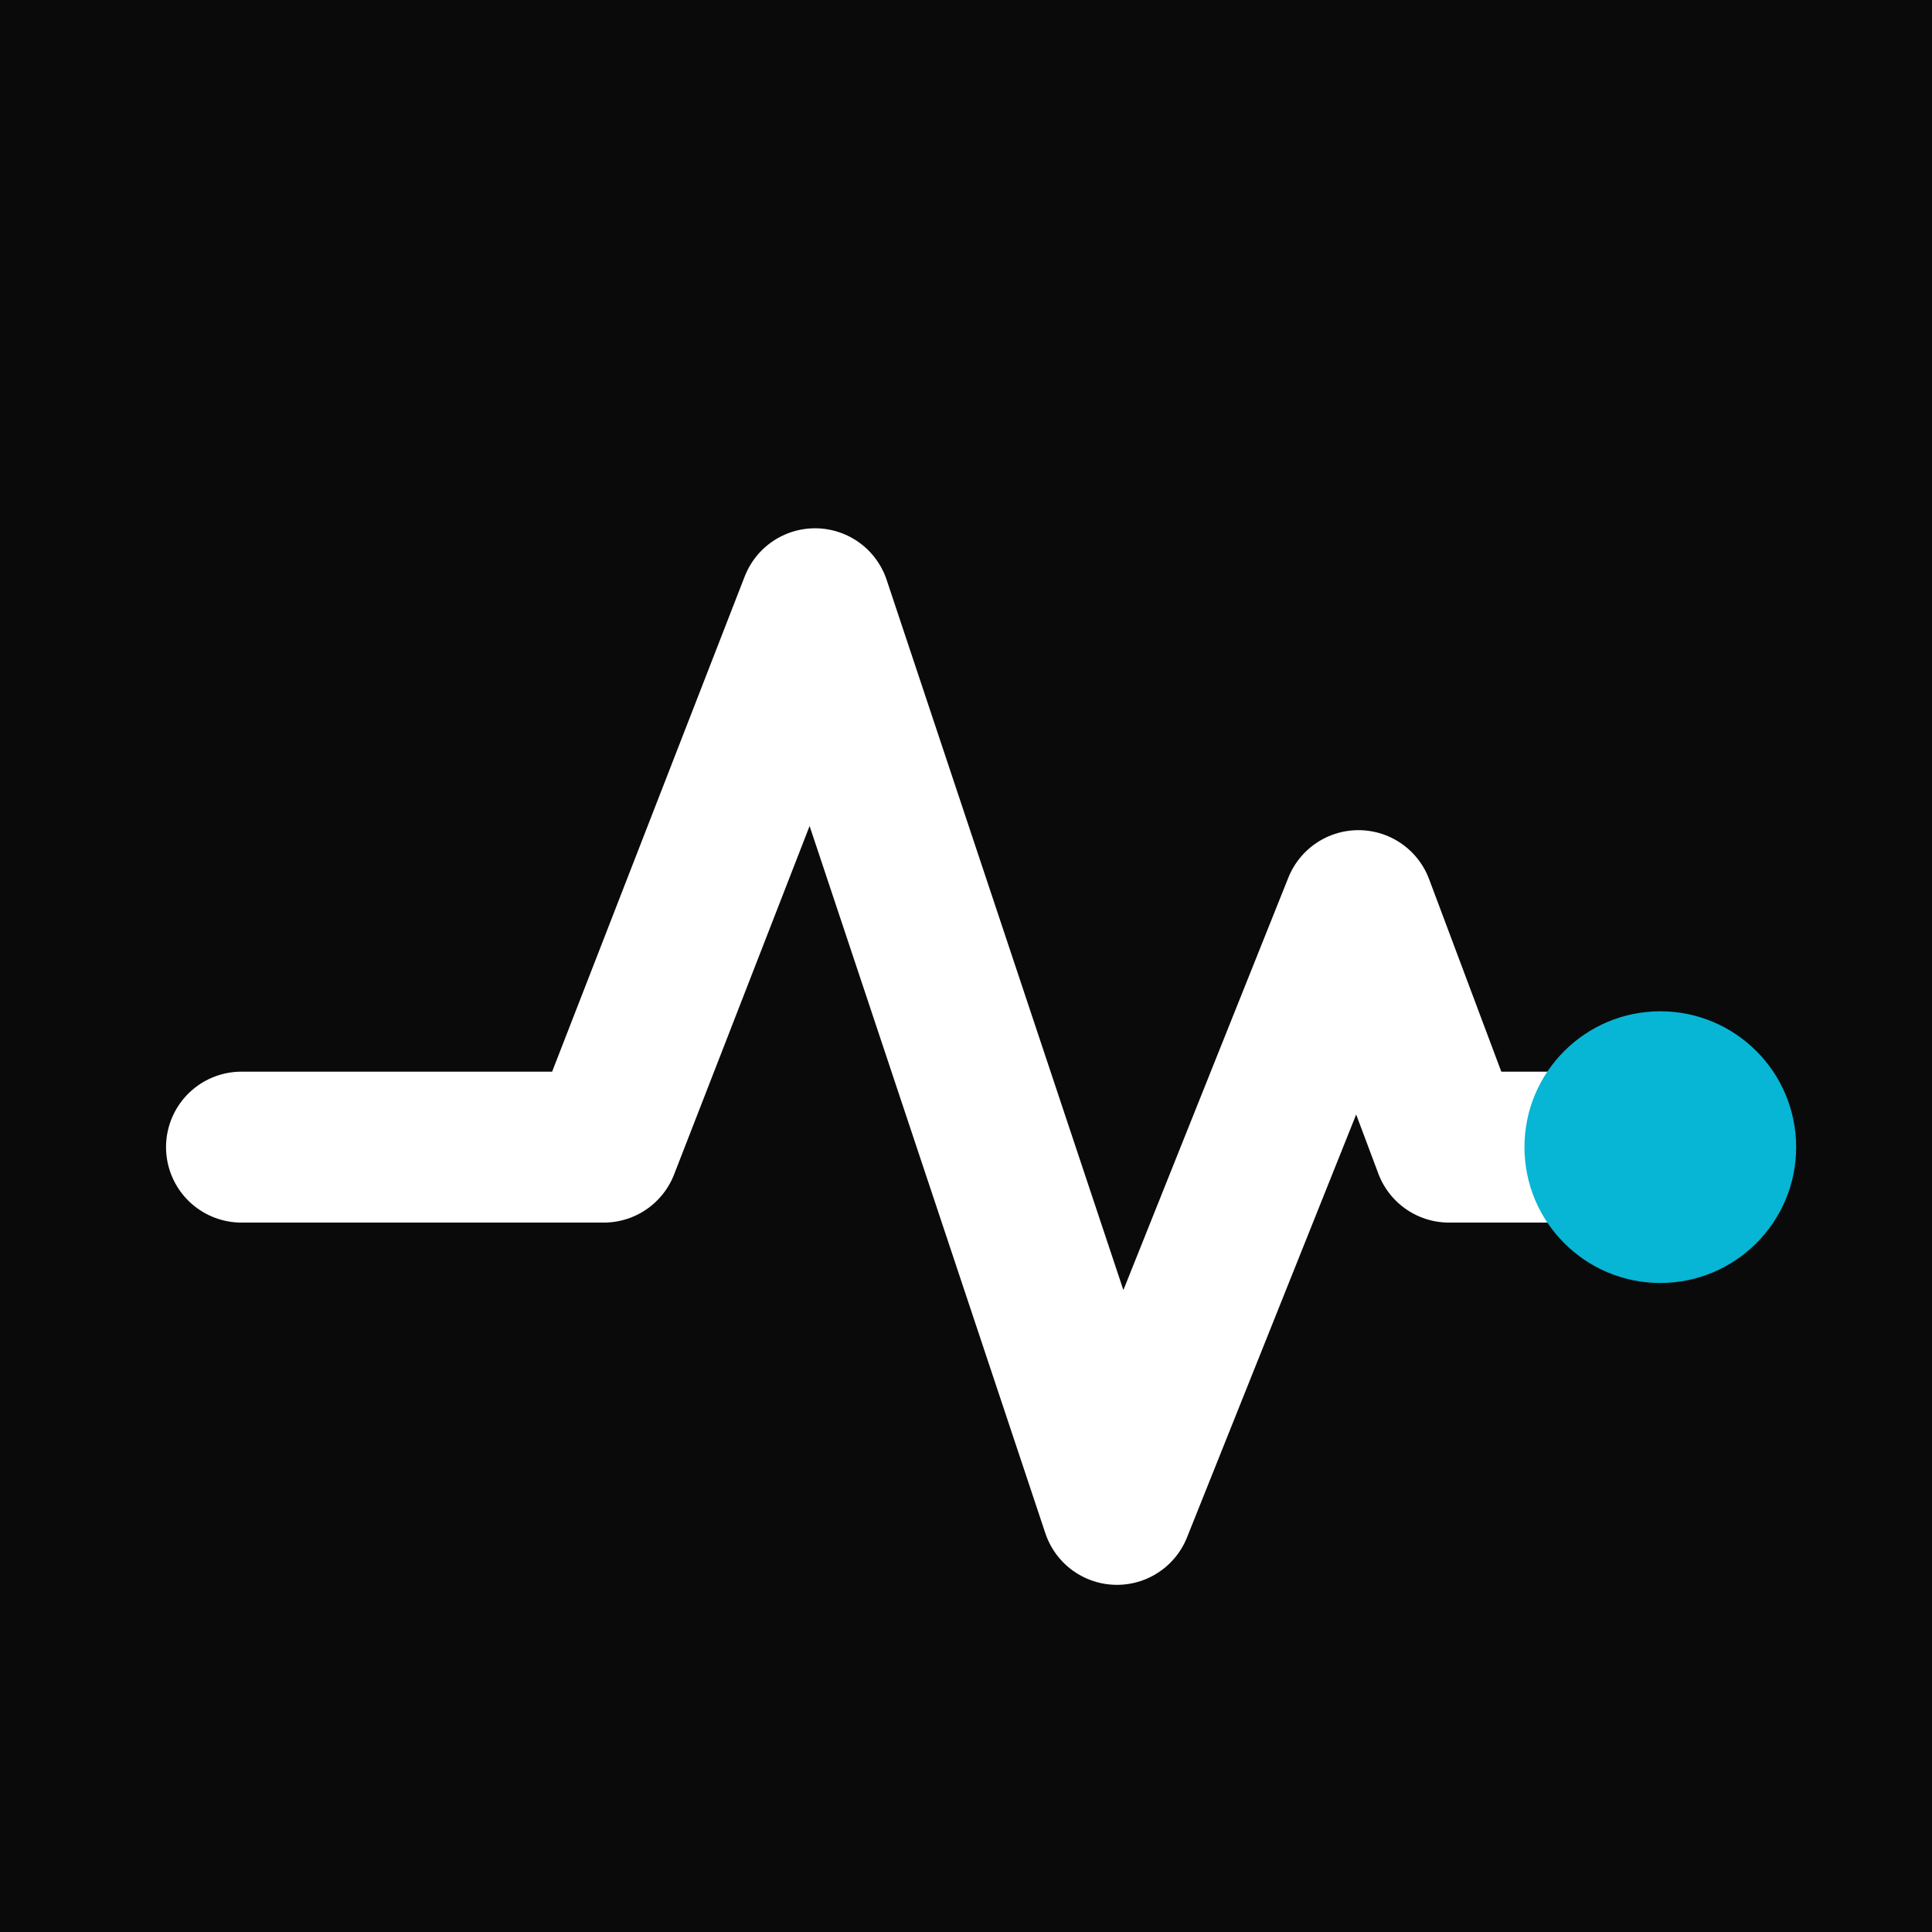
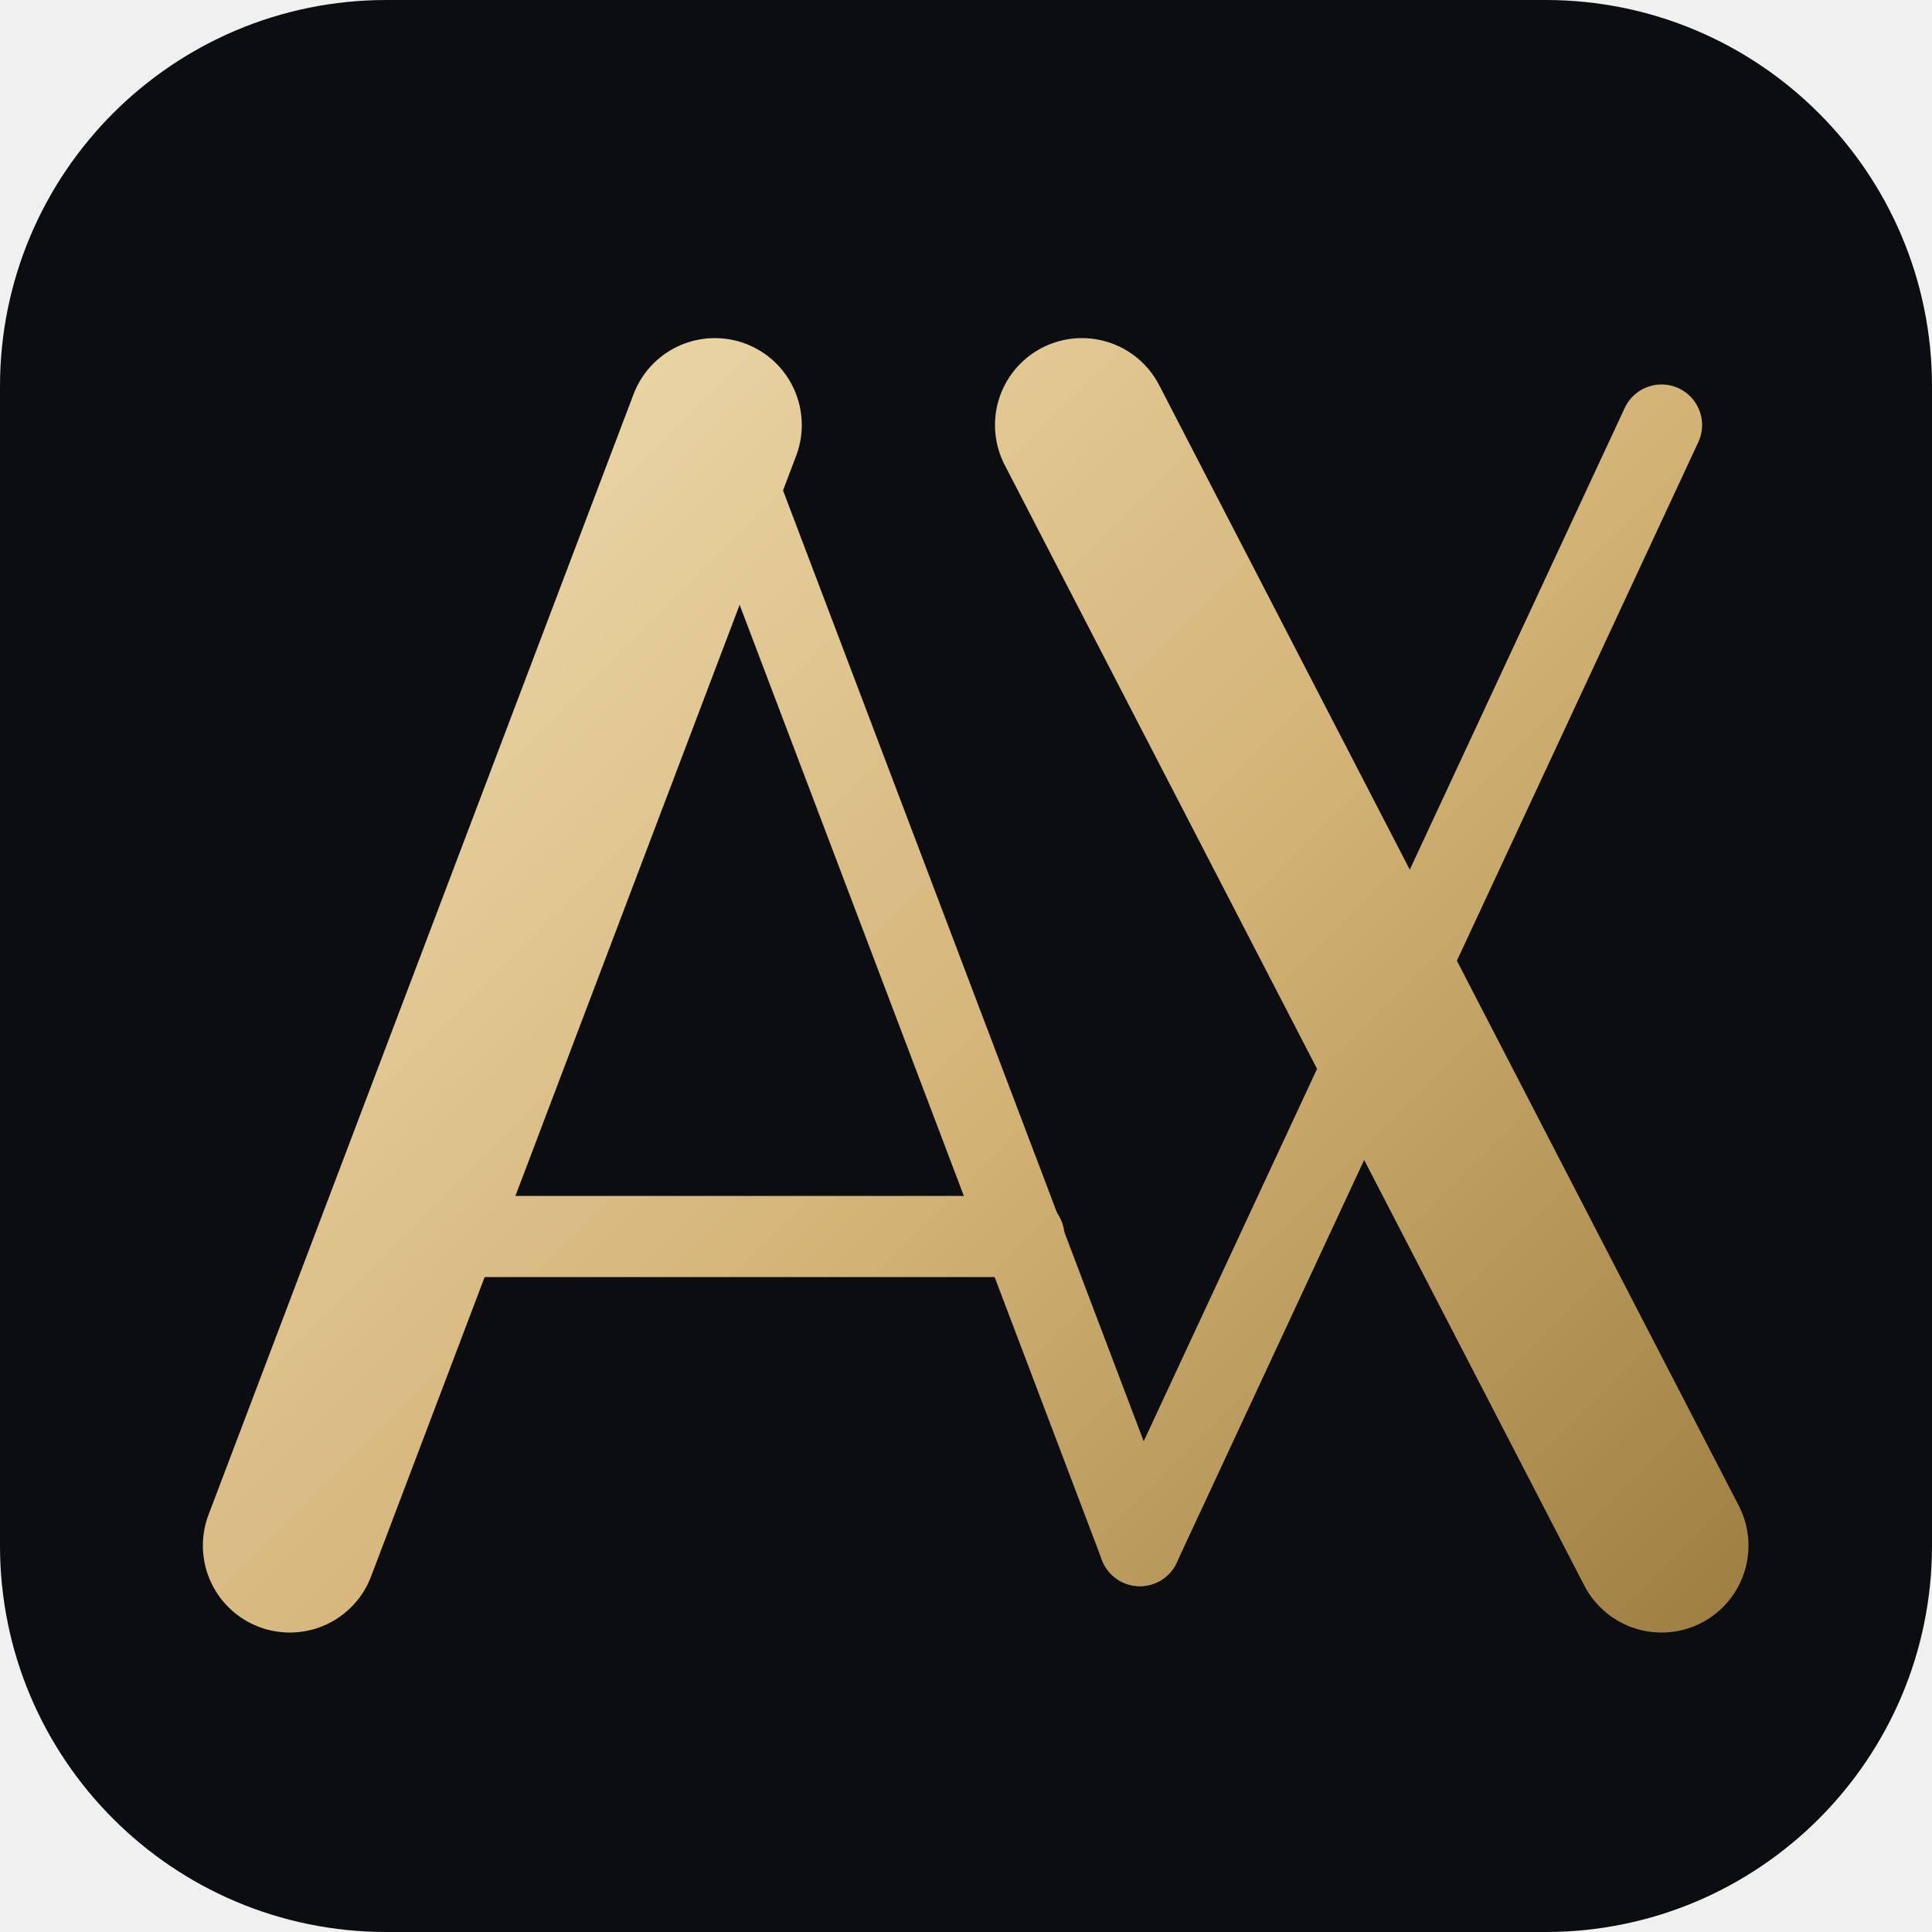
- <svg xmlns="http://www.w3.org/2000/svg" viewBox="0 0 64 64">
-   <rect width="64" height="64" fill="#0a0a0b" />
-   <path d="M8 38h12l7-18 10 30 8-20 3 8h5" fill="none" stroke="#fff" stroke-width="5" stroke-linecap="round" stroke-linejoin="round" />
-   <circle cx="55" cy="38" r="4.5" fill="#06b6d4" />
+ <svg xmlns="http://www.w3.org/2000/svg" viewBox="0 0 100 100">
+   <defs>
+     <linearGradient id="g" gradientUnits="userSpaceOnUse" x1="10" y1="10" x2="90" y2="90">
+       <stop offset="0" stop-color="#f4e6bd" />
+       <stop offset=".55" stop-color="#d4b377" />
+       <stop offset="1" stop-color="#9a7a3c" />
+     </linearGradient>
+   </defs>
+   <rect width="100" height="100" rx="20" fill="#0b0d10" />
+   <g fill="none" stroke="url(#g)" stroke-linejoin="round" stroke-linecap="round">
+     <path d="M15 80 L37 22" stroke-width="9" />
+     <path d="M37 22 L59 80" stroke-width="4.2" />
+     <path d="M21 64 H53" stroke-width="4.2" />
+     <path d="M56 22 L86 80" stroke-width="9" />
+     <path d="M86 22 L59 80" stroke-width="4.2" />
+   </g>
</svg>
